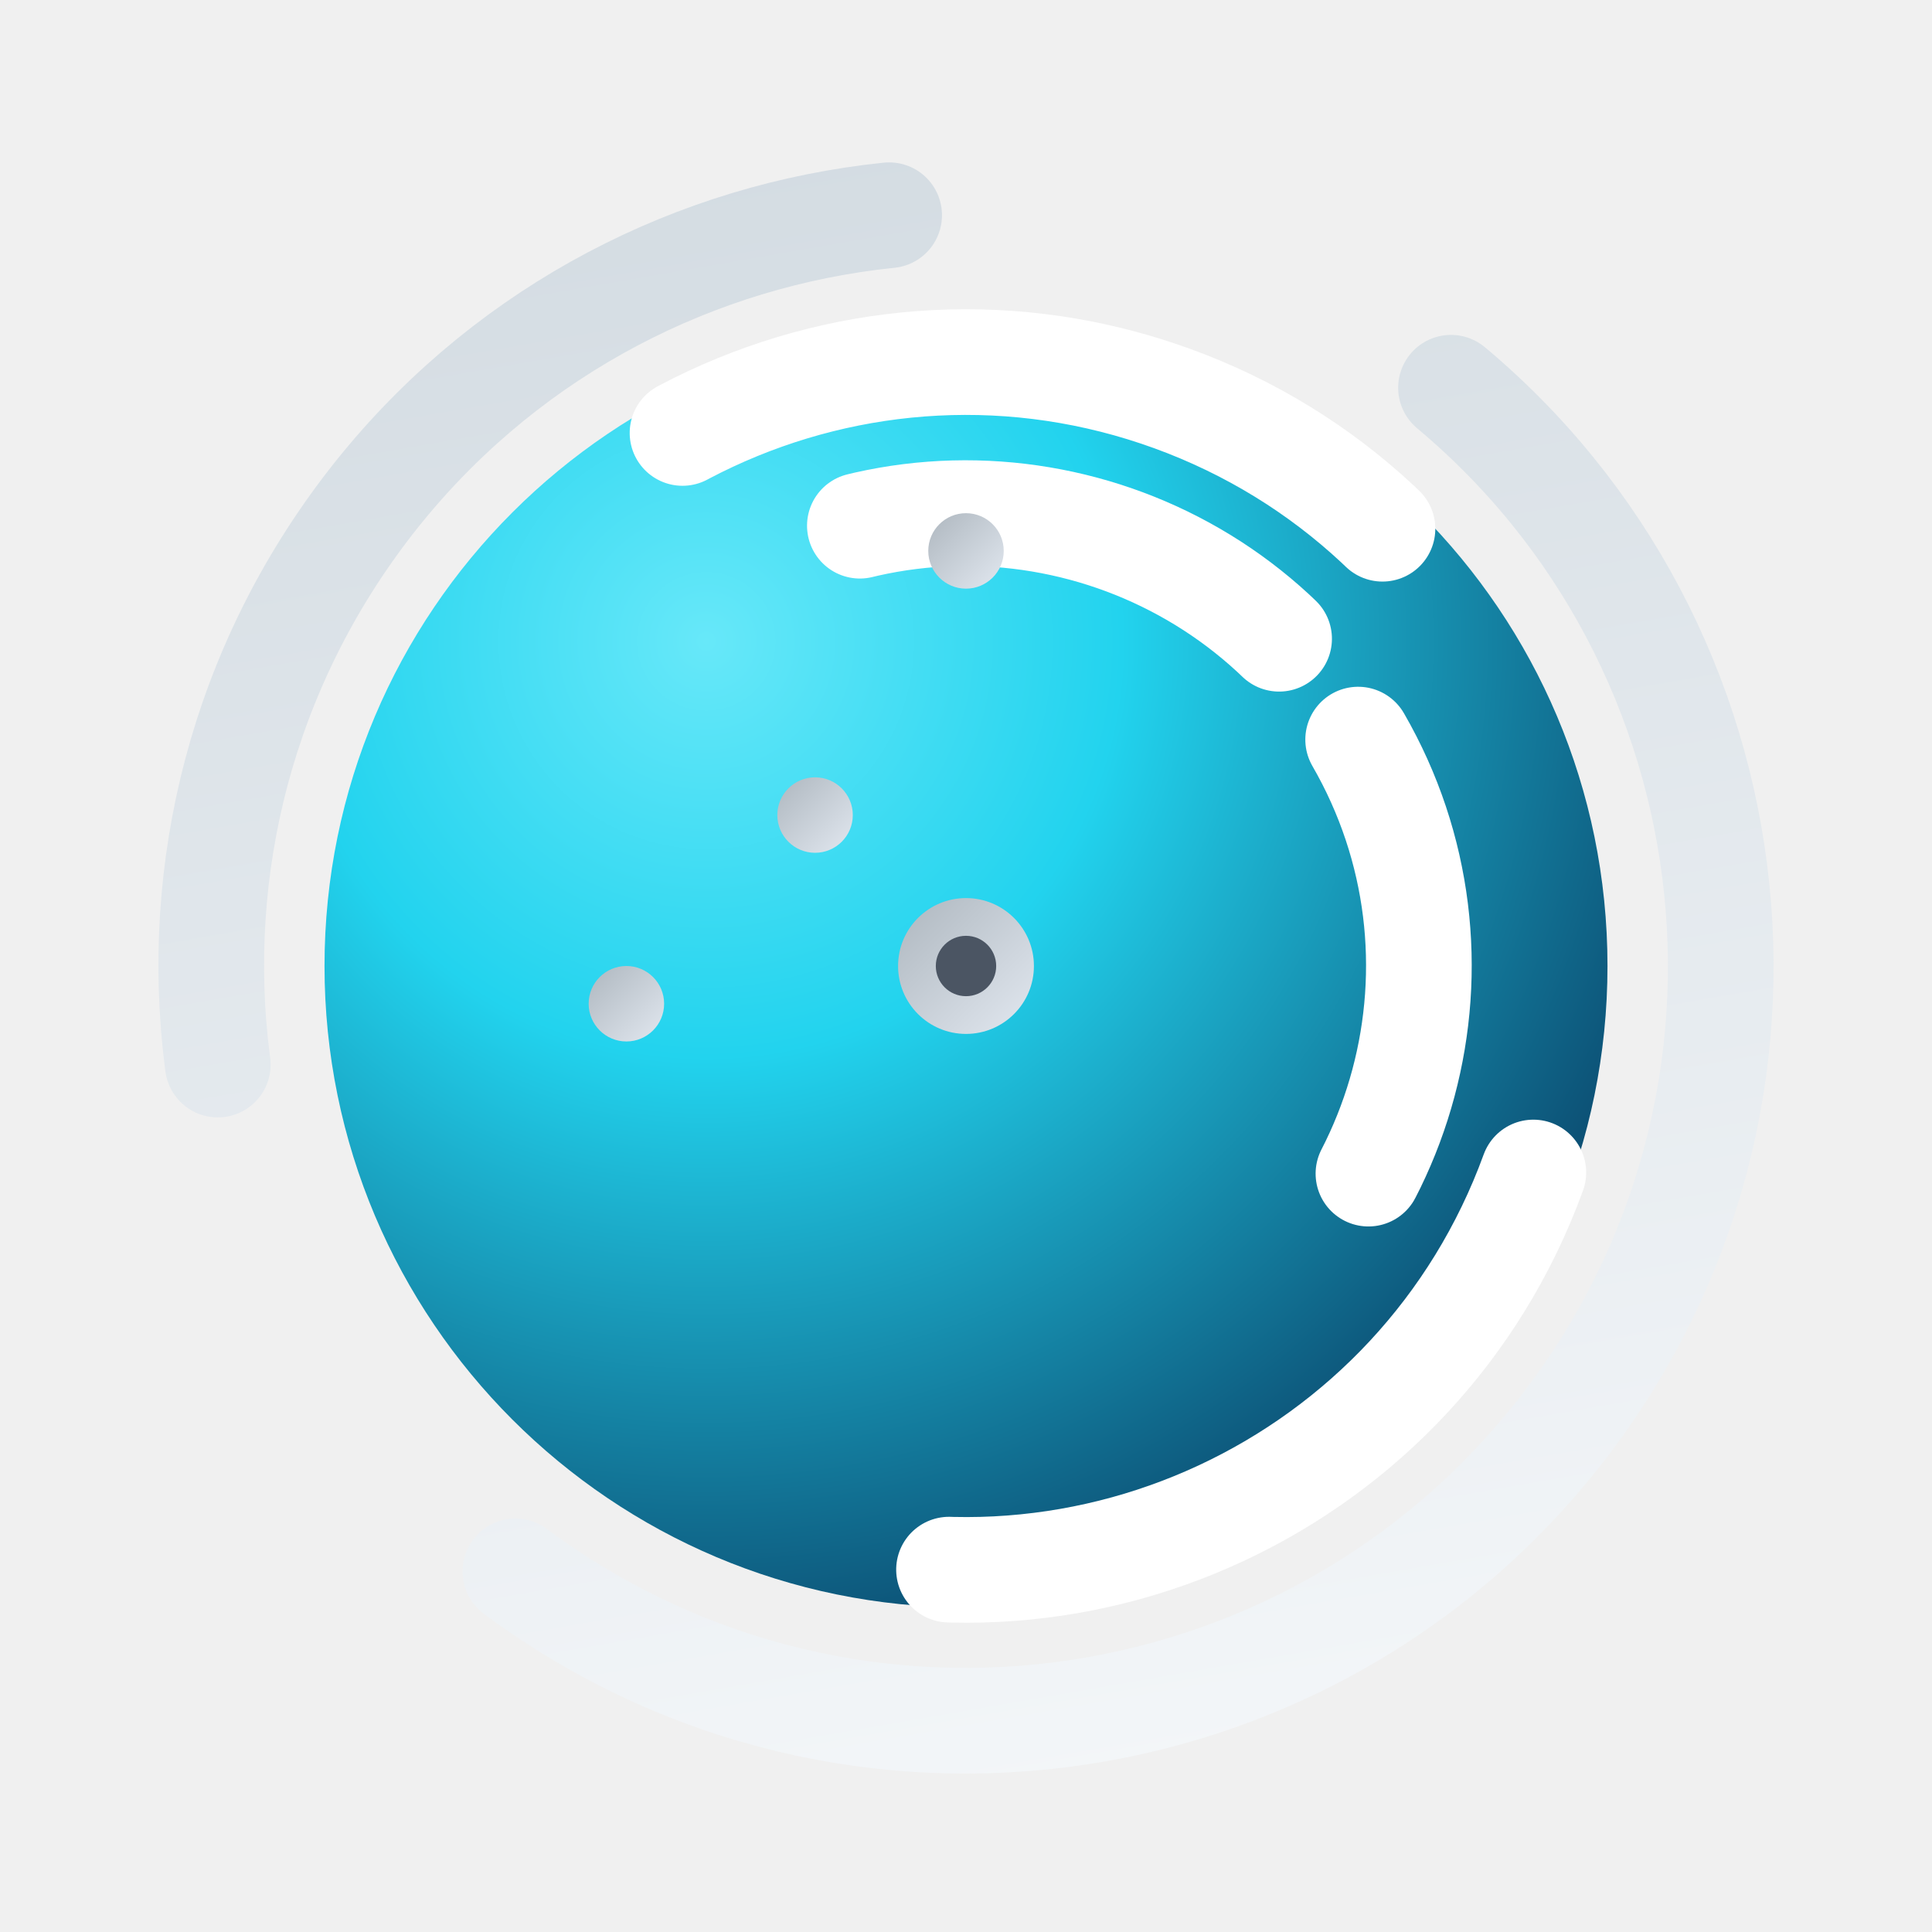
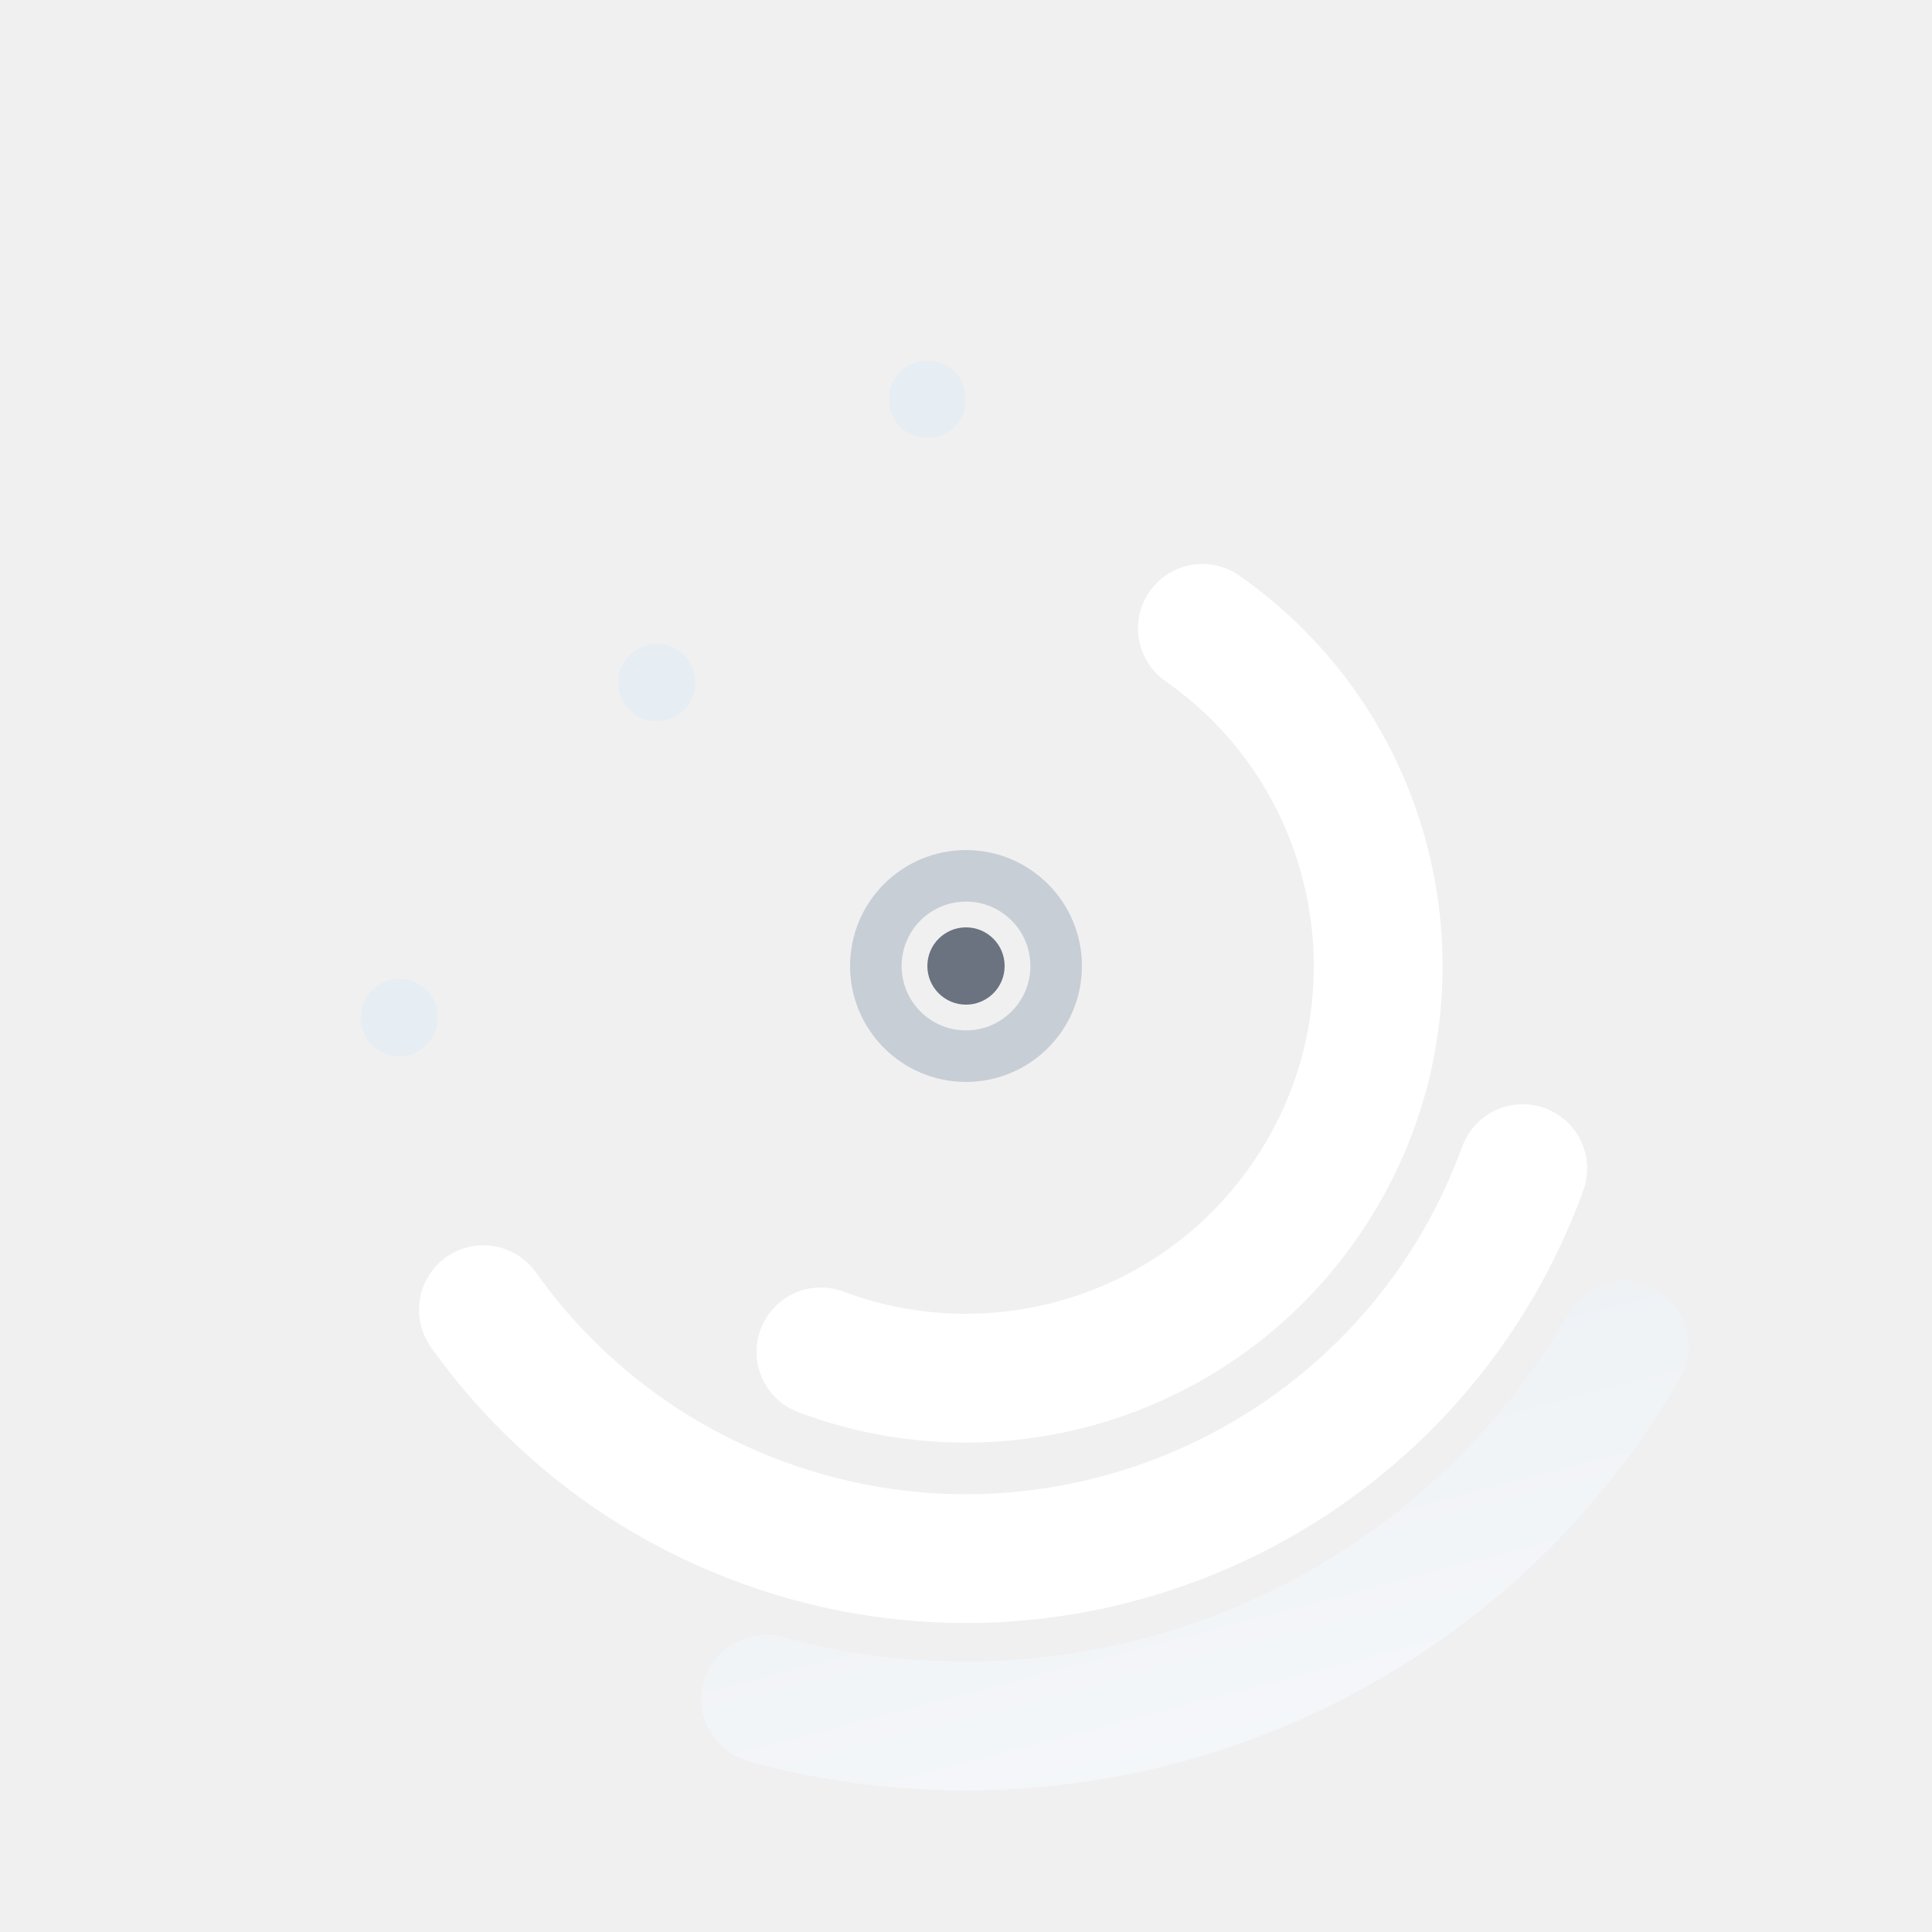
- <svg xmlns="http://www.w3.org/2000/svg" viewBox="0 0 512 512" role="img" aria-label="Quark-Systems logomark">
+ <svg xmlns="http://www.w3.org/2000/svg" viewBox="0 0 300 300" role="img" aria-label="Quark-Systems logomark">
  <defs>
-     <radialGradient id="glow" cx="30%" cy="25%" r="80%">
-       <stop offset="0%" stop-color="#67e8f9" />
-       <stop offset="40%" stop-color="#22d3ee" />
-       <stop offset="100%" stop-color="#0b4a6f" />
+     <radialGradient id="tealGlow" cx="30%" cy="25%" r="70%">
+       <stop offset="0%" stop-color="#74E1F2" />
+       <stop offset="45%" stop-color="#22D3EE" />
+       <stop offset="100%" stop-color="#0B4A6F" />
    </radialGradient>
-     <linearGradient id="metal" x1="0" y1="0" x2="1" y2="1">
-       <stop offset="0%" stop-color="#cfd8df" />
-       <stop offset="100%" stop-color="#f8fafc" />
+     <linearGradient id="steel" x1="0" y1="0" x2="1" y2="1">
+       <stop offset="0%" stop-color="#D8DEE4" />
+       <stop offset="100%" stop-color="#F8FAFC" />
    </linearGradient>
-     <linearGradient id="metal2" x1="0" y1="0" x2="1" y2="1">
-       <stop offset="0%" stop-color="#aeb7bf" />
-       <stop offset="100%" stop-color="#e2e8f0" />
-     </linearGradient>
+     <clipPath id="circleClip">
+       <circle cx="150" cy="150" r="120" />
+     </clipPath>
  </defs>
-   <g transform="translate(256,256)">
-     <circle r="170" fill="url(#glow)" />
-     <g fill="none" stroke-linecap="round">
-       <circle r="200" stroke="url(#metal)" stroke-width="28" stroke-dasharray="320 160" transform="rotate(35)" />
-       <circle r="160" stroke="white" stroke-width="28" stroke-dasharray="200 420" transform="rotate(20)" />
-       <circle r="120" stroke="white" stroke-width="28" stroke-dasharray="120 480" transform="rotate(-30)" />
+   <g transform="translate(150,150)">
+     <g clip-path="url(#circleClip)">
+       <circle r="100" fill="url(#tealGlow)" />
    </g>
-     <circle r="18" fill="url(#metal2)" />
-     <circle r="8" fill="#4b5563" />
-     <g fill="url(#metal2)">
-       <circle cx="-40" cy="-40" r="10" />
-       <circle cx="-90" cy="10" r="10" />
-       <circle cx="0" cy="-110" r="10" />
+     <circle r="118" fill="none" stroke="url(#steel)" stroke-width="20" stroke-linecap="round" stroke-dasharray="155 620" transform="rotate(30)" />
+     <circle r="92" fill="none" stroke="#FFFFFF" stroke-width="20" stroke-linecap="round" stroke-dasharray="200 480" transform="rotate(20)" />
+     <circle r="64" fill="none" stroke="#FFFFFF" stroke-width="20" stroke-linecap="round" stroke-dasharray="185 320" transform="rotate(-55)" />
+     <circle r="6" fill="#6B7280" />
+     <circle r="14" fill="none" stroke="#C7CED6" stroke-width="8" />
+     <g fill="#E6EDF3">
+       <circle cx="-48" cy="-44" r="6" />
+       <circle cx="-88" cy="8" r="6" />
+       <circle cx="-6" cy="-88" r="6" />
    </g>
  </g>
</svg>
